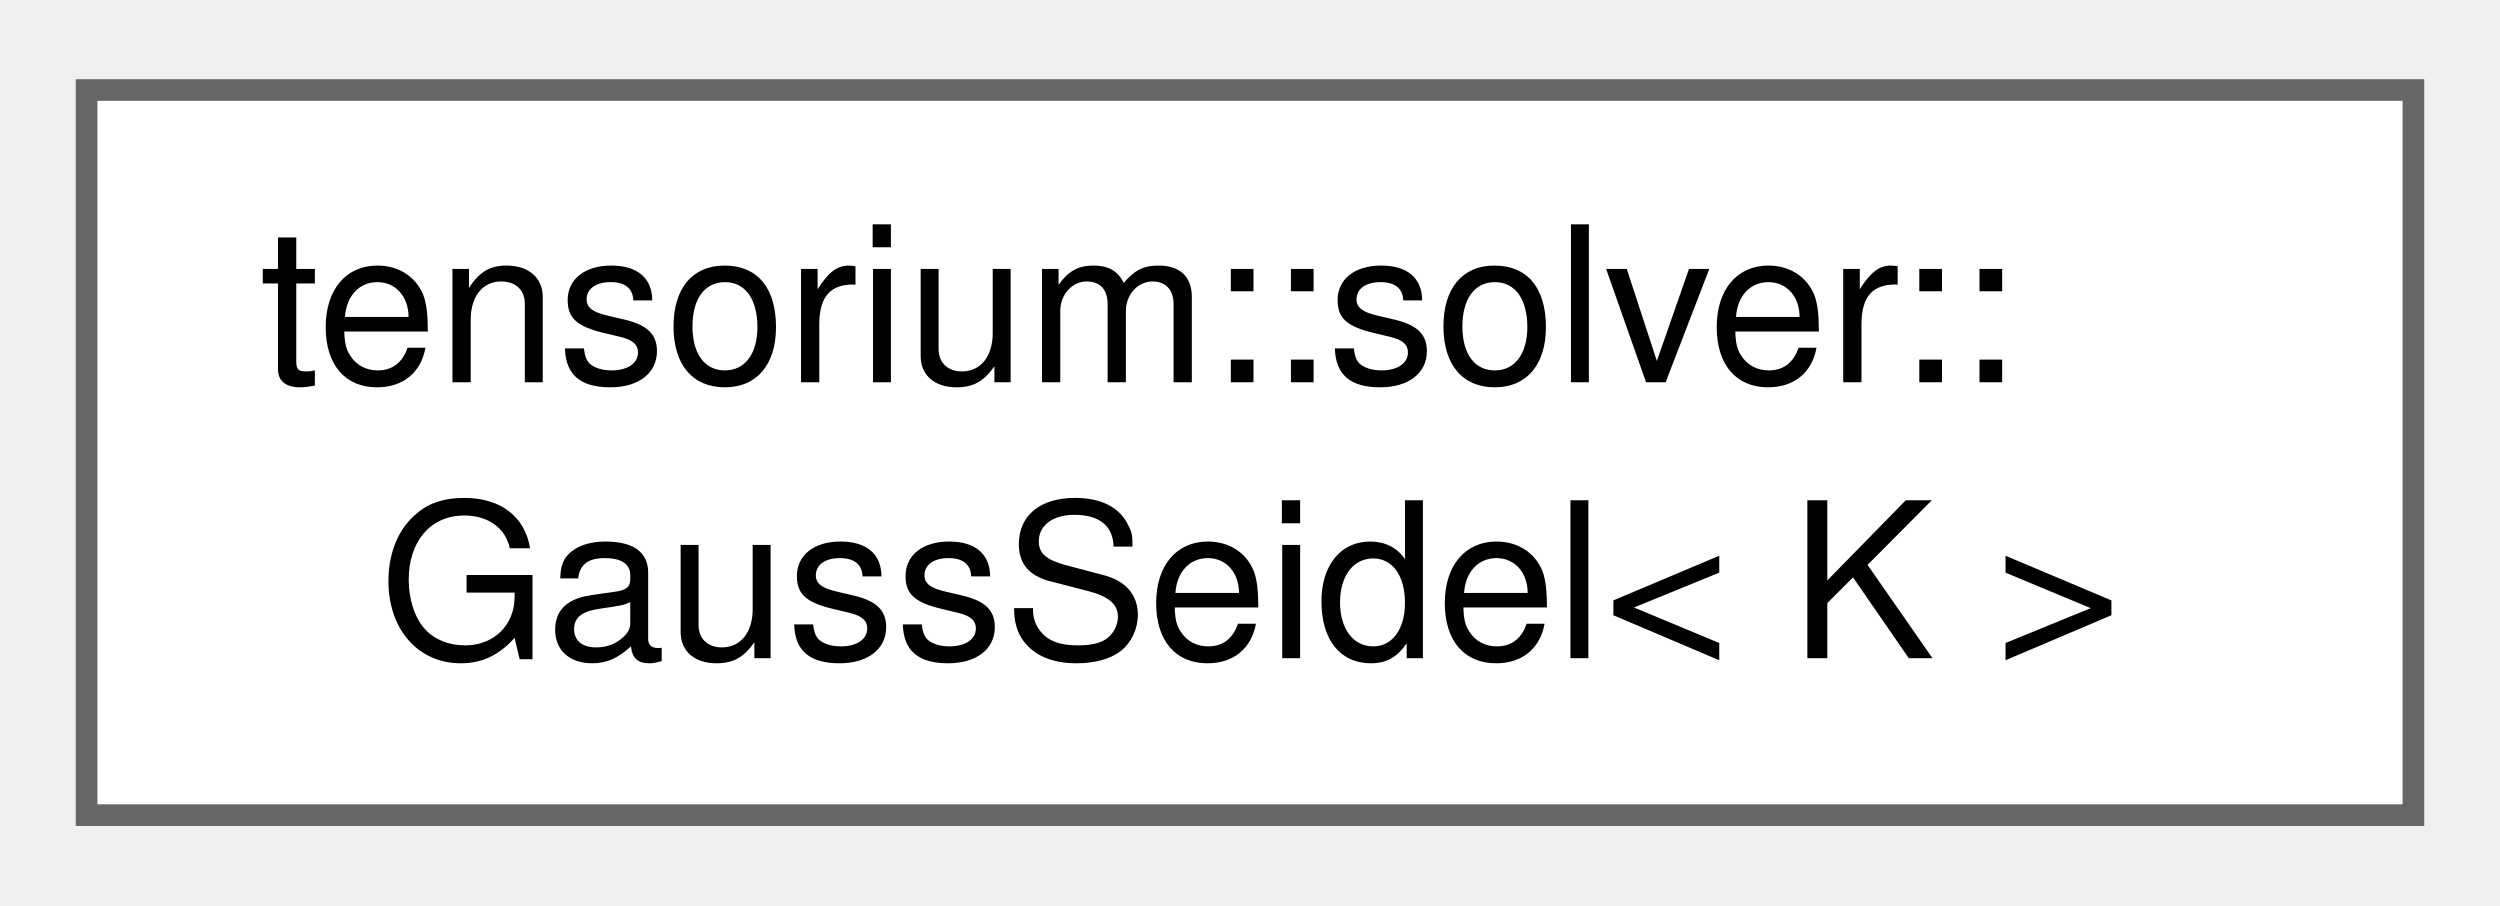
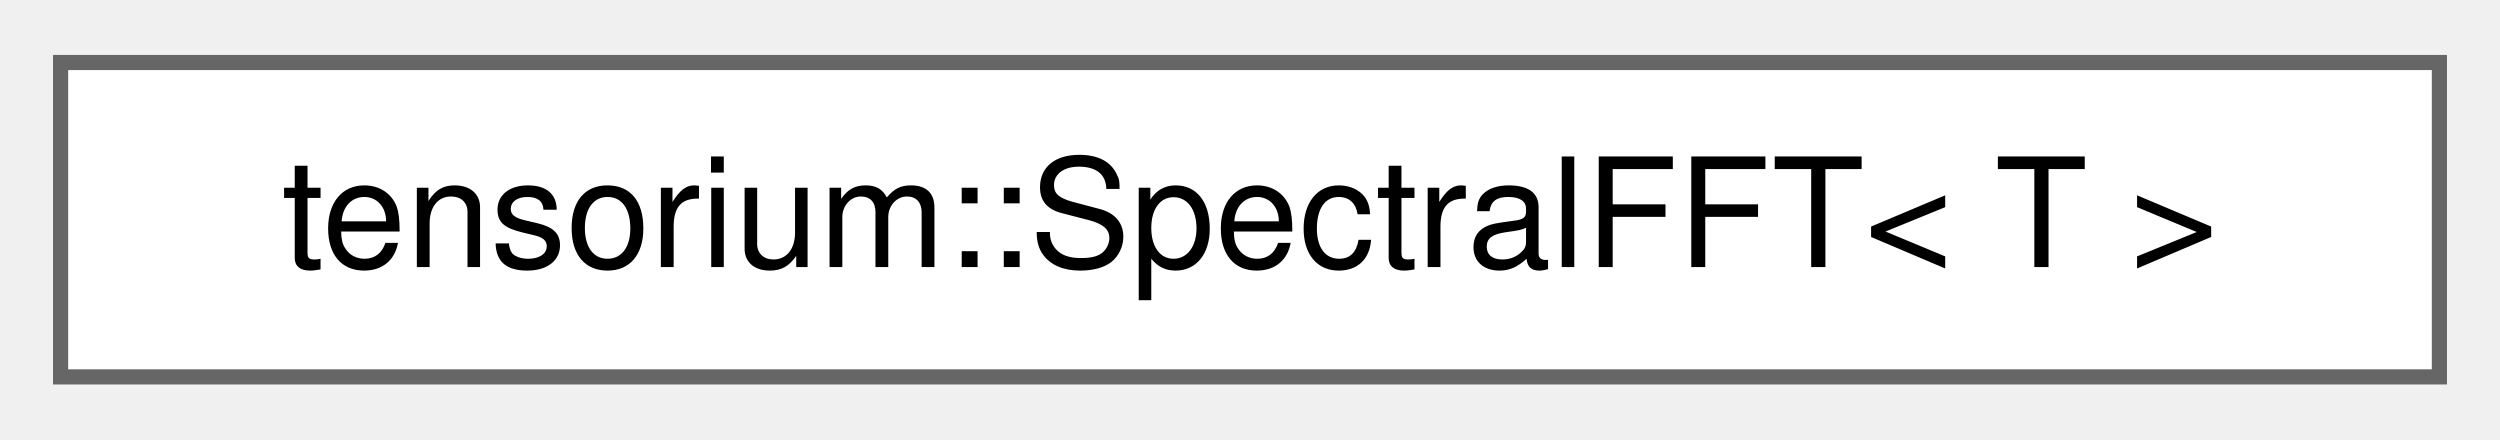
- <svg xmlns="http://www.w3.org/2000/svg" xmlns:xlink="http://www.w3.org/1999/xlink" width="116pt" height="42pt" viewBox="0.00 0.00 115.50 41.50">
-   <g id="graph0" class="graph" transform="scale(1 1) rotate(0) translate(4 37.5)">
+ <svg xmlns="http://www.w3.org/2000/svg" xmlns:xlink="http://www.w3.org/1999/xlink" width="165pt" height="29pt" viewBox="0.00 0.00 165.00 28.75">
+   <g id="graph0" class="graph" transform="scale(1 1) rotate(0) translate(4 24.75)">
    <g id="Node000000" class="node">
      <g id="a_Node000000">
-         <a xlink:href="classtensorium_1_1solver_1_1GaussSeidel.html" target="_top" xlink:title="Placeholder for Gauss–Seidel iterative solver.">
-           <polygon fill="white" stroke="#666666" points="107.5,-33.5 0,-33.5 0,0 107.5,0 107.5,-33.5" />
-           <text text-anchor="start" x="8" y="-20" font-family="Helvetica,sans-Serif" font-size="10.00">tensorium::solver::</text>
-           <text text-anchor="middle" x="53.75" y="-7.25" font-family="Helvetica,sans-Serif" font-size="10.00">GaussSeidel&lt; K &gt;</text>
+         <a xlink:href="classtensorium_1_1SpectralFFT.html" target="_top" xlink:title="Fast Fourier Transform (FFT) implementation using Cooley–Tukey algorithm.">
+           <polygon fill="white" stroke="#666666" points="157,-20.75 0,-20.75 0,0 157,0 157,-20.75" />
+           <text text-anchor="middle" x="78.5" y="-7.25" font-family="Helvetica,sans-Serif" font-size="10.00">tensorium::SpectralFFT&lt; T &gt;</text>
        </a>
      </g>
    </g>
  </g>
</svg>
